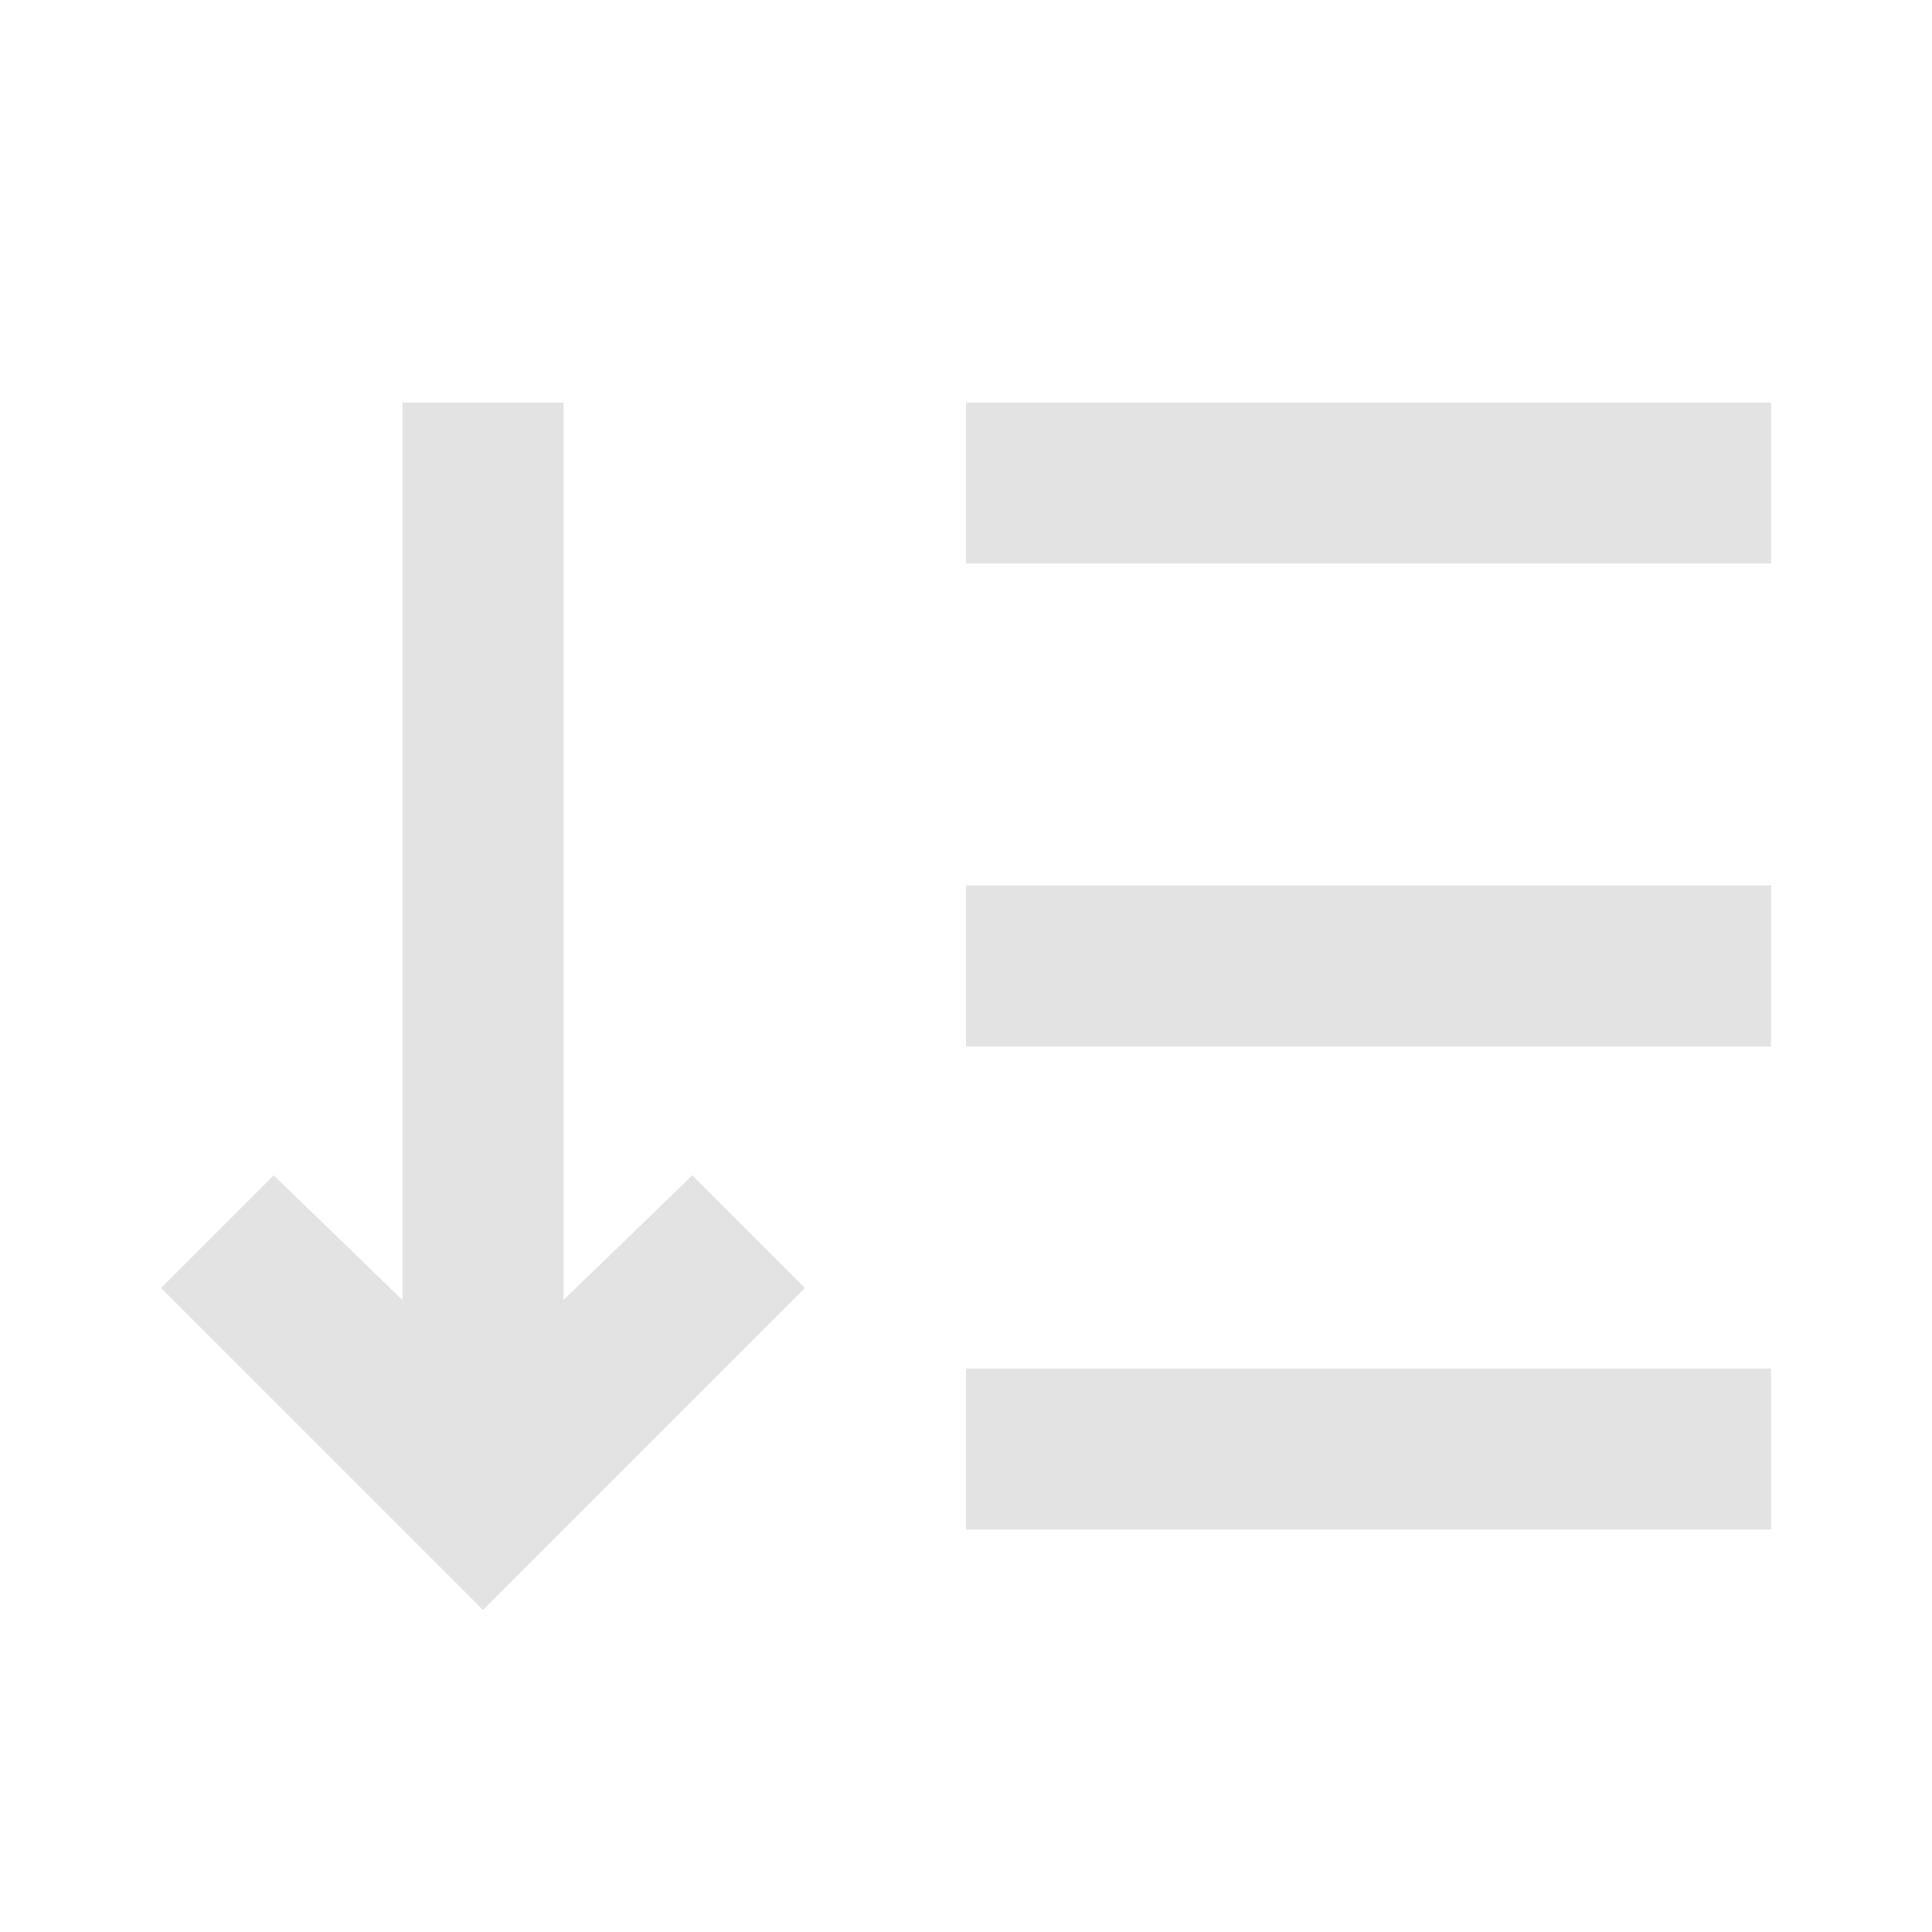
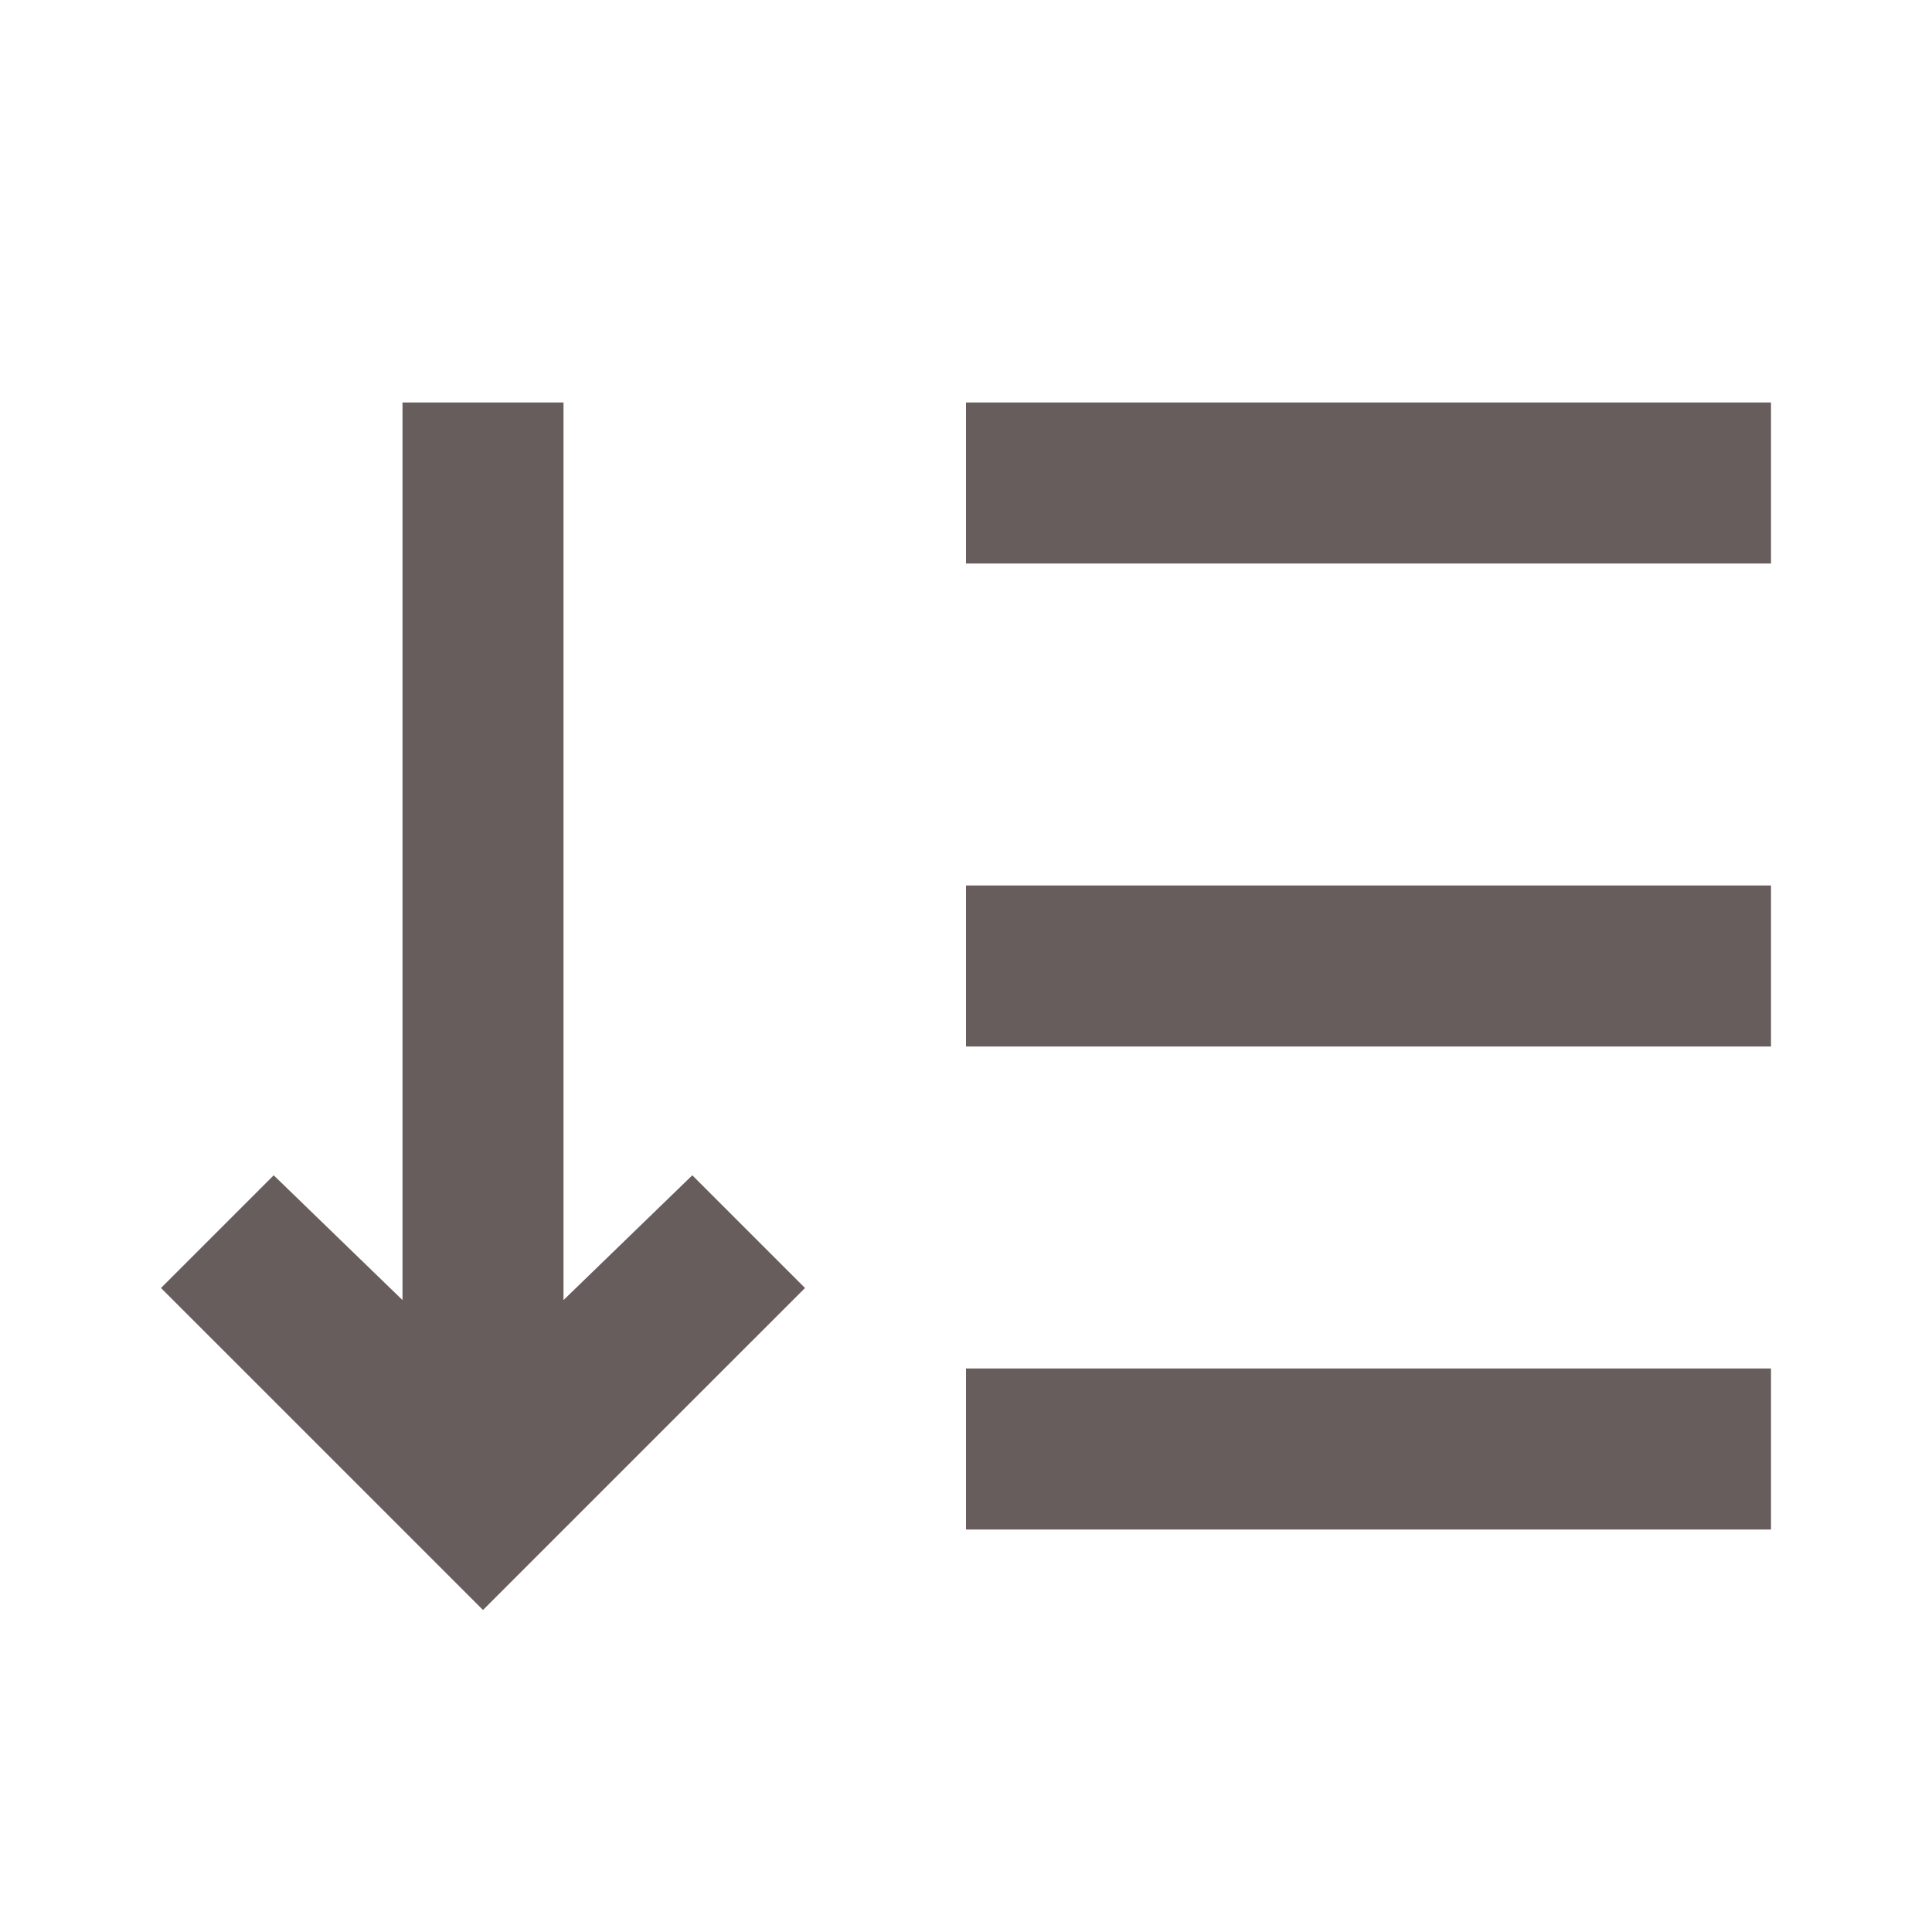
- <svg xmlns="http://www.w3.org/2000/svg" height="24px" viewBox="0 -960 960 960" width="24px" fill="#e3e3e3">
+ <svg xmlns="http://www.w3.org/2000/svg" height="24px" viewBox="0 -960 960 960" width="24px" fill="#685D5D">
  <path d="M240-160 80-320l56-56 64 62v-446h80v446l64-62 56 56-160 160Zm240-40v-80h400v80H480Zm0-240v-80h400v80H480Zm0-240v-80h400v80H480Z" />
</svg>
